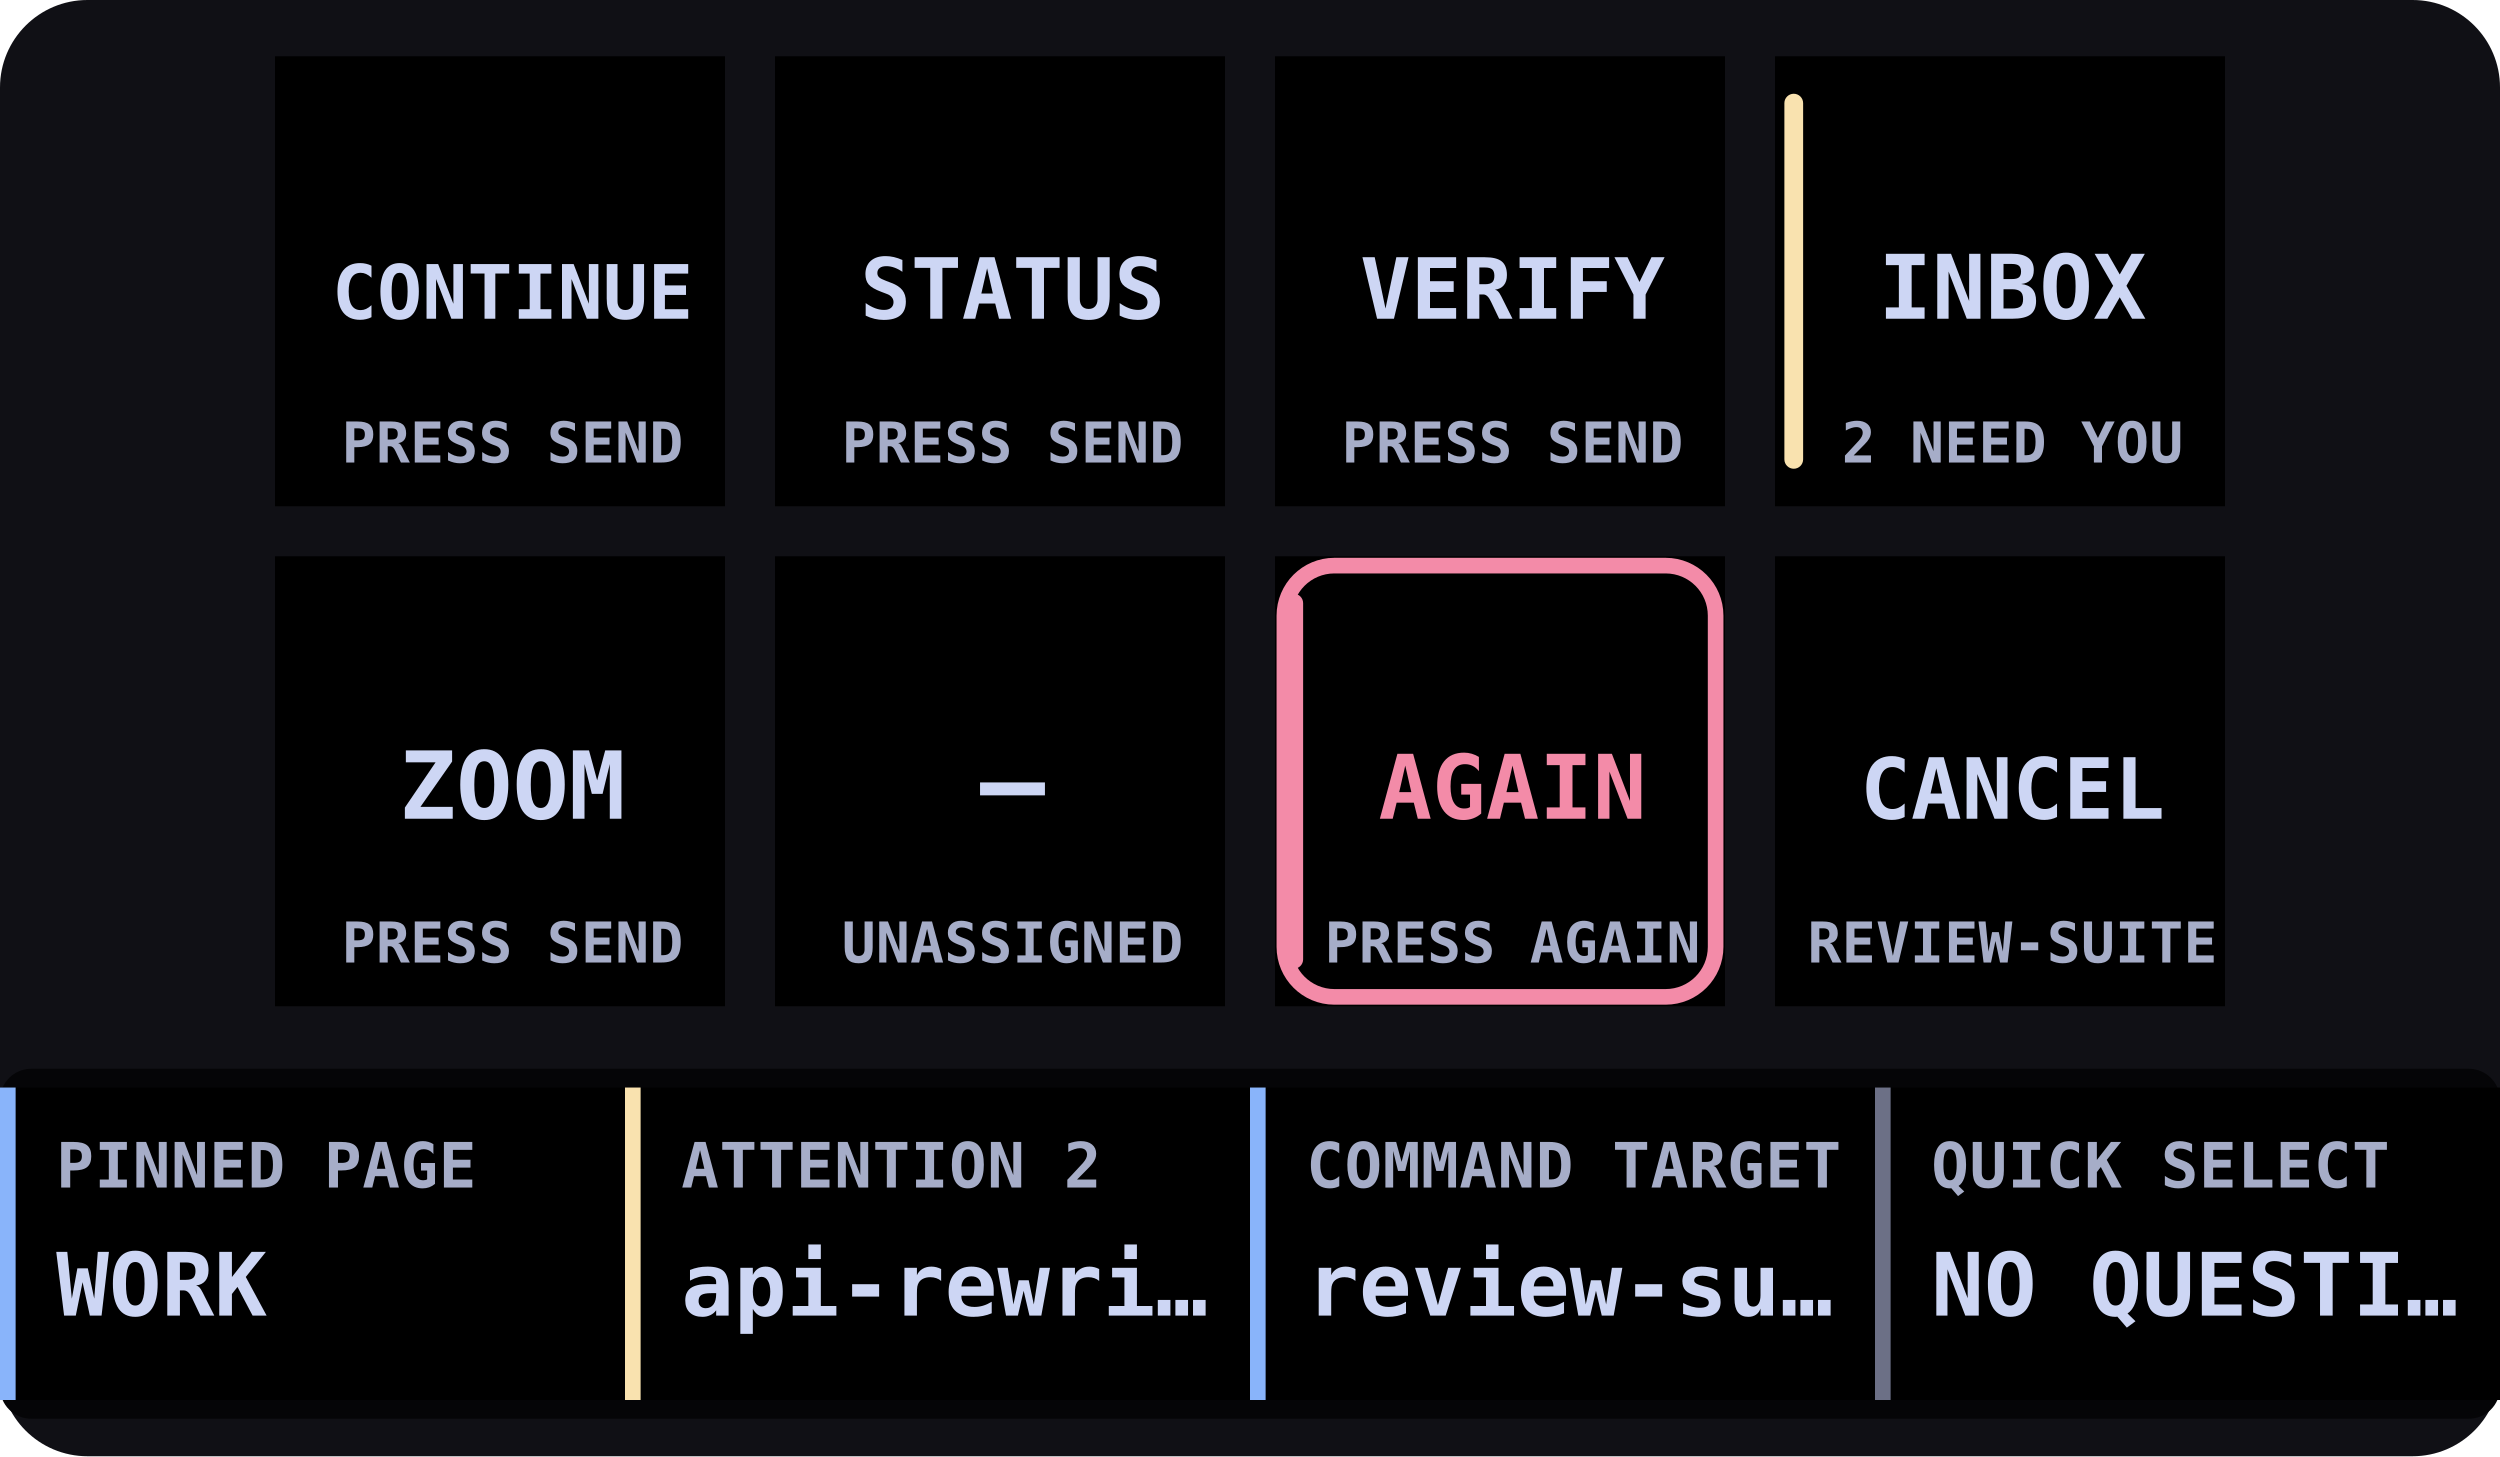
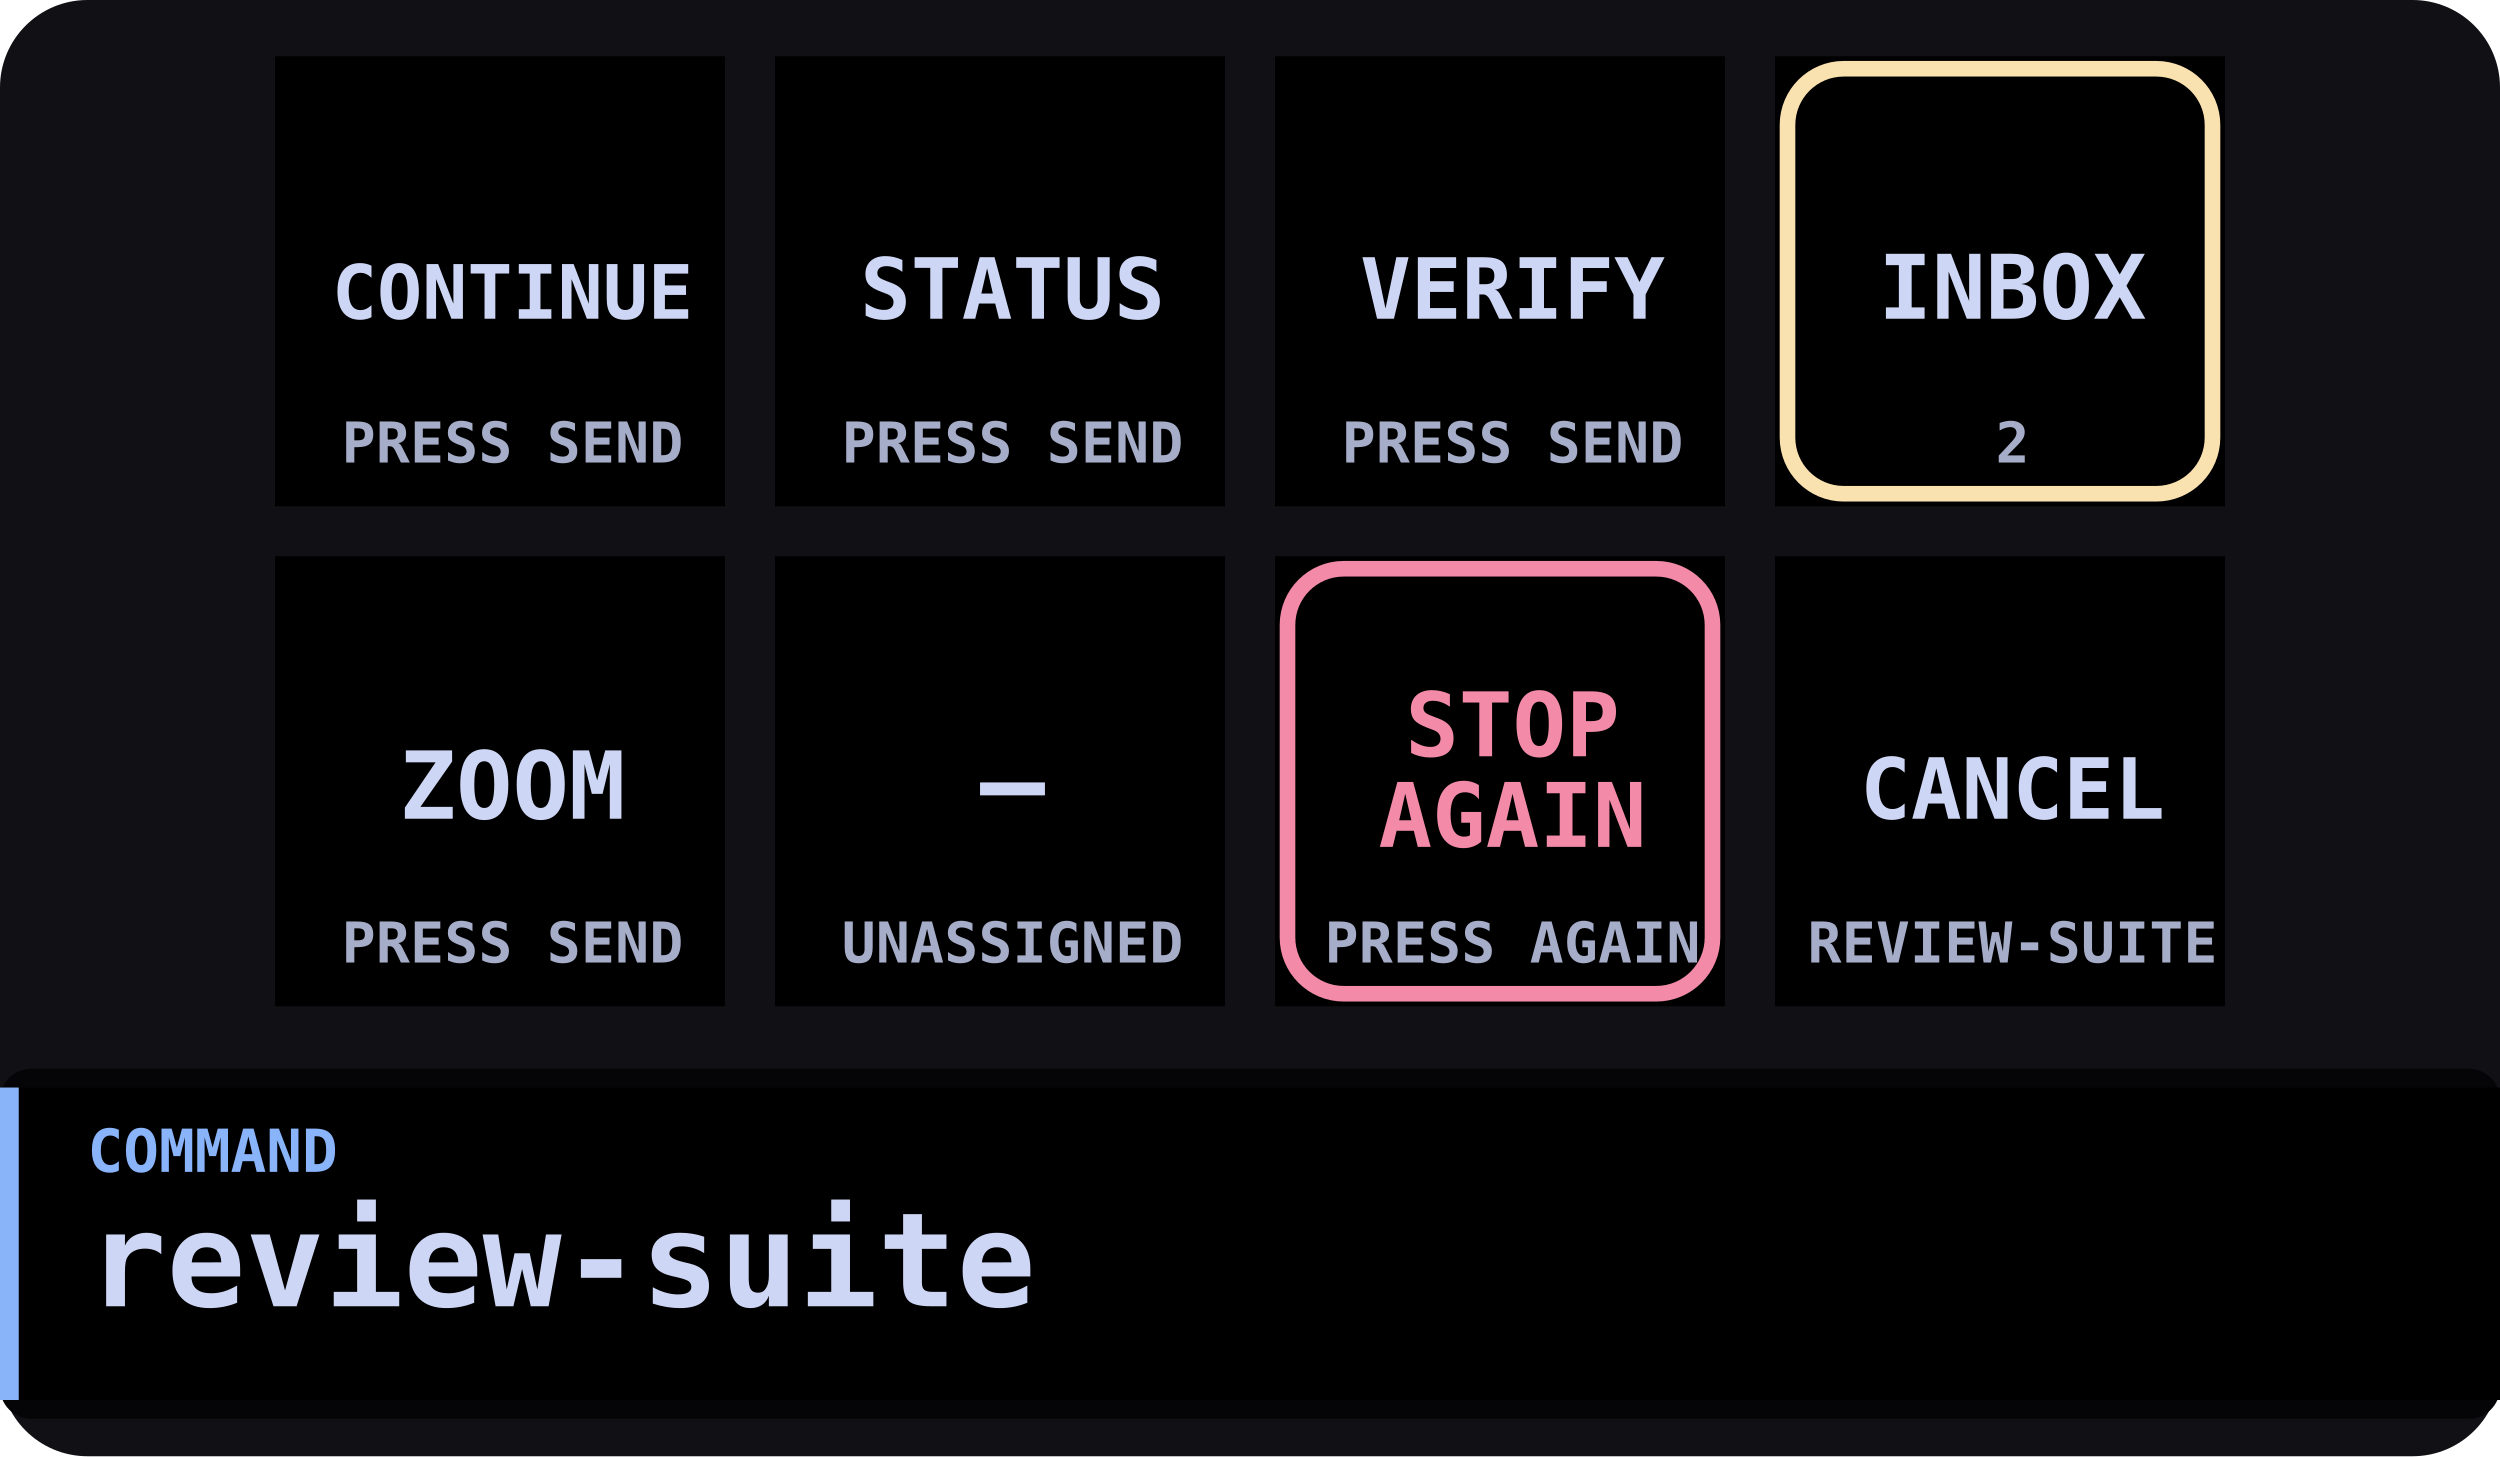
<svg xmlns="http://www.w3.org/2000/svg" width="800" height="466" viewBox="0 0 800 466">
  <rect width="800" height="466" rx="28" fill="#101015" />
  <svg x="88" y="18" width="144" height="144" viewBox="0 0 144 144">
    <rect width="144" height="144" fill="#000000" />
-     <text x="76" y="84" font-family="Consolas" font-weight="700" font-size="24" fill="rgb(205 214 244)" text-anchor="middle">
-       <tspan x="76" dy="0">CONTINUE</tspan>
-     </text>
+     <text x="76" y="84" font-family="Consolas" font-weight="700" font-size="24" fill="rgb(205 214 244)" text-anchor="middle">CONTINUE</text>
    <text x="76" y="130" font-family="Consolas" font-weight="700" font-size="18" fill="rgb(166 173 200)" text-anchor="middle" letter-spacing=".1">PRESS SEND</text>
  </svg>
  <svg x="248" y="18" width="144" height="144" viewBox="0 0 144 144">
    <rect width="144" height="144" fill="#000000" />
-     <text x="76" y="84" font-family="Consolas" font-weight="700" font-size="27" fill="rgb(205 214 244)" text-anchor="middle">
-       <tspan x="76" dy="0">STATUS</tspan>
-     </text>
+     <text x="76" y="84" font-family="Consolas" font-weight="700" font-size="27" fill="rgb(205 214 244)" text-anchor="middle">STATUS</text>
    <text x="76" y="130" font-family="Consolas" font-weight="700" font-size="18" fill="rgb(166 173 200)" text-anchor="middle" letter-spacing=".1">PRESS SEND</text>
  </svg>
  <svg x="408" y="18" width="144" height="144" viewBox="0 0 144 144">
    <rect width="144" height="144" fill="#000000" />
-     <text x="76" y="84" font-family="Consolas" font-weight="700" font-size="27" fill="rgb(205 214 244)" text-anchor="middle">
-       <tspan x="76" dy="0">VERIFY</tspan>
-     </text>
+     <text x="76" y="84" font-family="Consolas" font-weight="700" font-size="27" fill="rgb(205 214 244)" text-anchor="middle">VERIFY</text>
    <text x="76" y="130" font-family="Consolas" font-weight="700" font-size="18" fill="rgb(166 173 200)" text-anchor="middle" letter-spacing=".1">PRESS SEND</text>
  </svg>
  <svg x="568" y="18" width="144" height="144" viewBox="0 0 144 144">
    <rect width="144" height="144" fill="#000000" />
-     <rect x="3" y="12" width="6" height="120" rx="3" fill="rgb(249 226 175)" />
-     <text x="76" y="84" font-family="Consolas" font-weight="700" font-size="28.5" fill="rgb(205 214 244)" text-anchor="middle">
-       <tspan x="76" dy="0">INBOX</tspan>
-     </text>
-     <text x="76" y="130" font-family="Consolas" font-weight="700" font-size="18" fill="rgb(166 173 200)" text-anchor="middle" letter-spacing=".1">2 NEED YOU</text>
+     <rect x="4" y="4" width="136" height="136" rx="18" fill="none" stroke="rgb(249 226 175)" stroke-width="5" />
+     <text x="76" y="84" font-family="Consolas" font-weight="700" font-size="28.5" fill="rgb(205 214 244)" text-anchor="middle">INBOX</text>
+     <text x="76" y="130" font-family="Consolas" font-weight="700" font-size="18" fill="rgb(166 173 200)" text-anchor="middle" letter-spacing=".1">2</text>
  </svg>
  <svg x="88" y="178" width="144" height="144" viewBox="0 0 144 144">
    <rect width="144" height="144" fill="#000000" />
-     <text x="76" y="84" font-family="Consolas" font-weight="700" font-size="30" fill="rgb(205 214 244)" text-anchor="middle">
-       <tspan x="76" dy="0">ZOOM</tspan>
-     </text>
+     <text x="76" y="84" font-family="Consolas" font-weight="700" font-size="30" fill="rgb(205 214 244)" text-anchor="middle">ZOOM</text>
    <text x="76" y="130" font-family="Consolas" font-weight="700" font-size="18" fill="rgb(166 173 200)" text-anchor="middle" letter-spacing=".1">PRESS SEND</text>
  </svg>
  <svg x="248" y="178" width="144" height="144" viewBox="0 0 144 144">
    <rect width="144" height="144" fill="#000000" />
-     <text x="76" y="84" font-family="Consolas" font-weight="700" font-size="34.5" fill="rgb(205 214 244)" text-anchor="middle">
-       <tspan x="76" dy="0">—</tspan>
-     </text>
+     <text x="76" y="84" font-family="Consolas" font-weight="700" font-size="34.5" fill="rgb(205 214 244)" text-anchor="middle">—</text>
    <text x="76" y="130" font-family="Consolas" font-weight="700" font-size="18" fill="rgb(166 173 200)" text-anchor="middle" letter-spacing=".1">UNASSIGNED</text>
  </svg>
  <svg x="408" y="178" width="144" height="144" viewBox="0 0 144 144">
    <rect width="144" height="144" fill="#000000" />
-     <rect x="3" y="12" width="6" height="120" rx="3" fill="rgb(243 139 168)" />
-     <rect x="3" y="3" width="138" height="138" rx="16" fill="none" stroke="rgb(243 139 168)" stroke-width="5" />
-     <text x="76" y="84" font-family="Consolas" font-weight="700" font-size="28.5" fill="rgb(243 139 168)" text-anchor="middle">
-       <tspan x="76" dy="0">AGAIN</tspan>
-     </text>
+     <rect x="4" y="4" width="136" height="136" rx="18" fill="none" stroke="rgb(243 139 168)" stroke-width="5" />
+     <text x="76" y="64" font-family="Consolas" font-weight="700" font-size="28.5" fill="rgb(243 139 168)" text-anchor="middle">STOP</text>
+     <text x="76" y="93" font-family="Consolas" font-weight="700" font-size="28.5" fill="rgb(243 139 168)" text-anchor="middle">AGAIN</text>
    <text x="76" y="130" font-family="Consolas" font-weight="700" font-size="18" fill="rgb(166 173 200)" text-anchor="middle" letter-spacing=".1">PRESS AGAIN</text>
  </svg>
  <svg x="568" y="178" width="144" height="144" viewBox="0 0 144 144">
    <rect width="144" height="144" fill="#000000" />
-     <text x="76" y="84" font-family="Consolas" font-weight="700" font-size="27" fill="rgb(205 214 244)" text-anchor="middle">
-       <tspan x="76" dy="0">CANCEL</tspan>
-     </text>
+     <text x="76" y="84" font-family="Consolas" font-weight="700" font-size="27" fill="rgb(205 214 244)" text-anchor="middle">CANCEL</text>
    <text x="76" y="130" font-family="Consolas" font-weight="700" font-size="18" fill="rgb(166 173 200)" text-anchor="middle" letter-spacing=".1">REVIEW-SUITE</text>
  </svg>
  <rect y="342" width="800" height="112" rx="10" fill="#050507" />
  <svg x="0" y="348" width="200" height="100" viewBox="0 0 200 100">
-     <rect width="200" height="100" fill="#000000" />
-     <rect x="0" y="0" width="5" height="100" fill="rgb(137 180 250)" />
-     <text x="18" y="32" font-family="Consolas" font-weight="700" font-size="20" fill="rgb(166 173 200)" letter-spacing=".2">PINNED PAGE</text>
-     <text x="18" y="73" font-family="Consolas" font-weight="700" font-size="28" fill="rgb(205 214 244)">WORK</text>
+     <rect width="800" height="100" fill="#000000" />
+     <rect width="6" height="100" fill="rgb(137 180 250)" />
+     <text x="28" y="27" font-family="Consolas" font-weight="700" font-size="19" fill="rgb(137 180 250)">COMMAND</text>
+     <text x="28" y="70" font-family="Consolas" font-weight="700" font-size="42" fill="rgb(205 214 244)">review-suite</text>
  </svg>
-   <svg x="200" y="348" width="200" height="100" viewBox="0 0 200 100">
-     <rect width="200" height="100" fill="#000000" />
-     <rect x="0" y="0" width="5" height="100" fill="rgb(249 226 175)" />
-     <text x="18" y="32" font-family="Consolas" font-weight="700" font-size="20" fill="rgb(166 173 200)" letter-spacing=".2">ATTENTION 2</text>
-     <text x="18" y="73" font-family="Consolas" font-weight="700" font-size="28" fill="rgb(205 214 244)">api-rewri…</text>
+   <svg x="200" y="348" width="200" height="100" viewBox="200 0 200 100">
+     <rect width="800" height="100" fill="#000000" />
+     <rect width="6" height="100" fill="rgb(137 180 250)" />
+     <text x="28" y="27" font-family="Consolas" font-weight="700" font-size="19" fill="rgb(137 180 250)">COMMAND</text>
+     <text x="28" y="70" font-family="Consolas" font-weight="700" font-size="42" fill="rgb(205 214 244)">review-suite</text>
  </svg>
-   <svg x="400" y="348" width="200" height="100" viewBox="0 0 200 100">
-     <rect width="200" height="100" fill="#000000" />
-     <rect x="0" y="0" width="5" height="100" fill="rgb(137 180 250)" />
-     <text x="18" y="32" font-family="Consolas" font-weight="700" font-size="20" fill="rgb(166 173 200)" letter-spacing=".2">COMMAND TARGET</text>
-     <text x="18" y="73" font-family="Consolas" font-weight="700" font-size="28" fill="rgb(205 214 244)">review-su…</text>
+   <svg x="400" y="348" width="200" height="100" viewBox="400 0 200 100">
+     <rect width="800" height="100" fill="#000000" />
+     <rect width="6" height="100" fill="rgb(137 180 250)" />
+     <text x="28" y="27" font-family="Consolas" font-weight="700" font-size="19" fill="rgb(137 180 250)">COMMAND</text>
+     <text x="28" y="70" font-family="Consolas" font-weight="700" font-size="42" fill="rgb(205 214 244)">review-suite</text>
  </svg>
-   <svg x="600" y="348" width="200" height="100" viewBox="0 0 200 100">
-     <rect width="200" height="100" fill="#000000" />
-     <rect x="0" y="0" width="5" height="100" fill="rgb(108 112 134)" />
-     <text x="18" y="32" font-family="Consolas" font-weight="700" font-size="20" fill="rgb(166 173 200)" letter-spacing=".2">QUICK SELECT</text>
-     <text x="18" y="73" font-family="Consolas" font-weight="700" font-size="28" fill="rgb(205 214 244)">NO QUESTI…</text>
+   <svg x="600" y="348" width="200" height="100" viewBox="600 0 200 100">
+     <rect width="800" height="100" fill="#000000" />
+     <rect width="6" height="100" fill="rgb(137 180 250)" />
+     <text x="28" y="27" font-family="Consolas" font-weight="700" font-size="19" fill="rgb(137 180 250)">COMMAND</text>
+     <text x="28" y="70" font-family="Consolas" font-weight="700" font-size="42" fill="rgb(205 214 244)">review-suite</text>
  </svg>
</svg>
